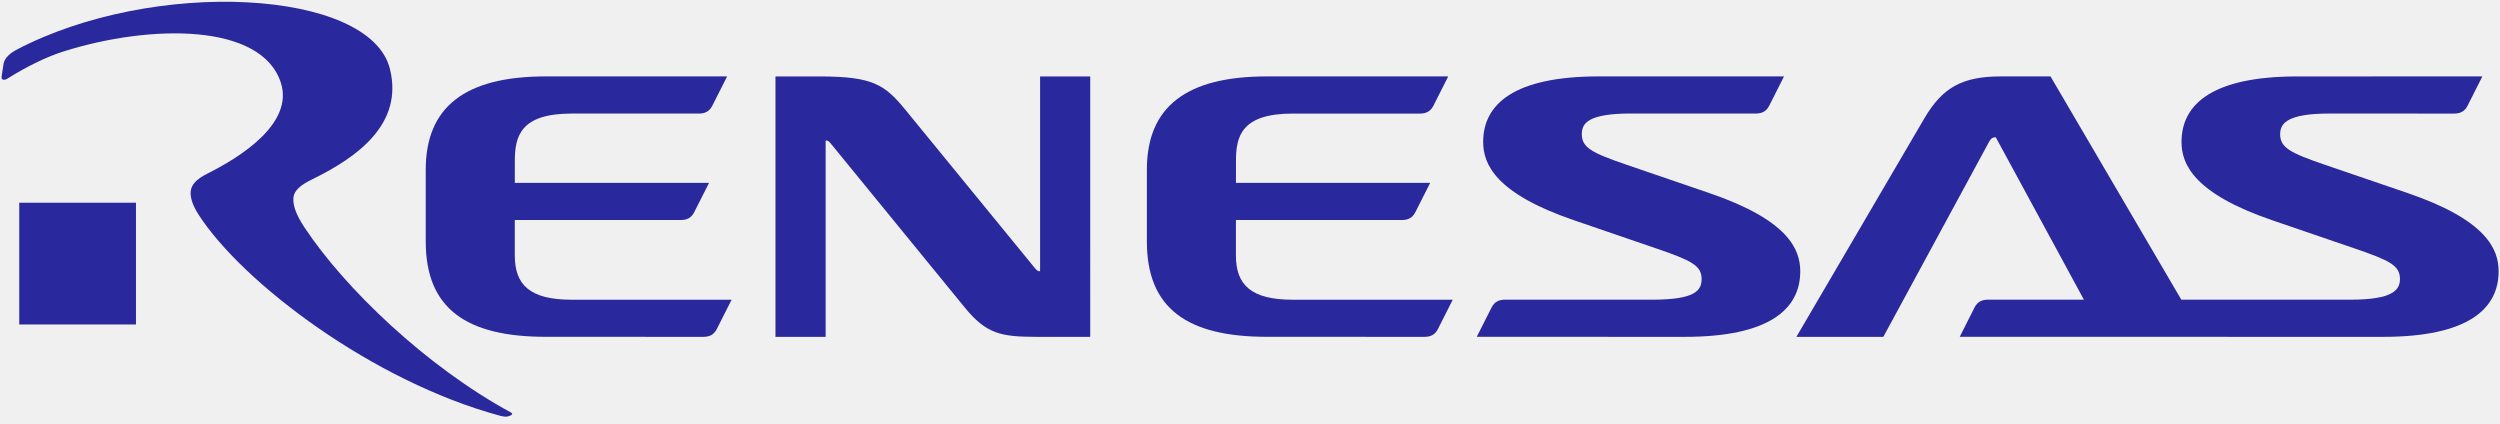
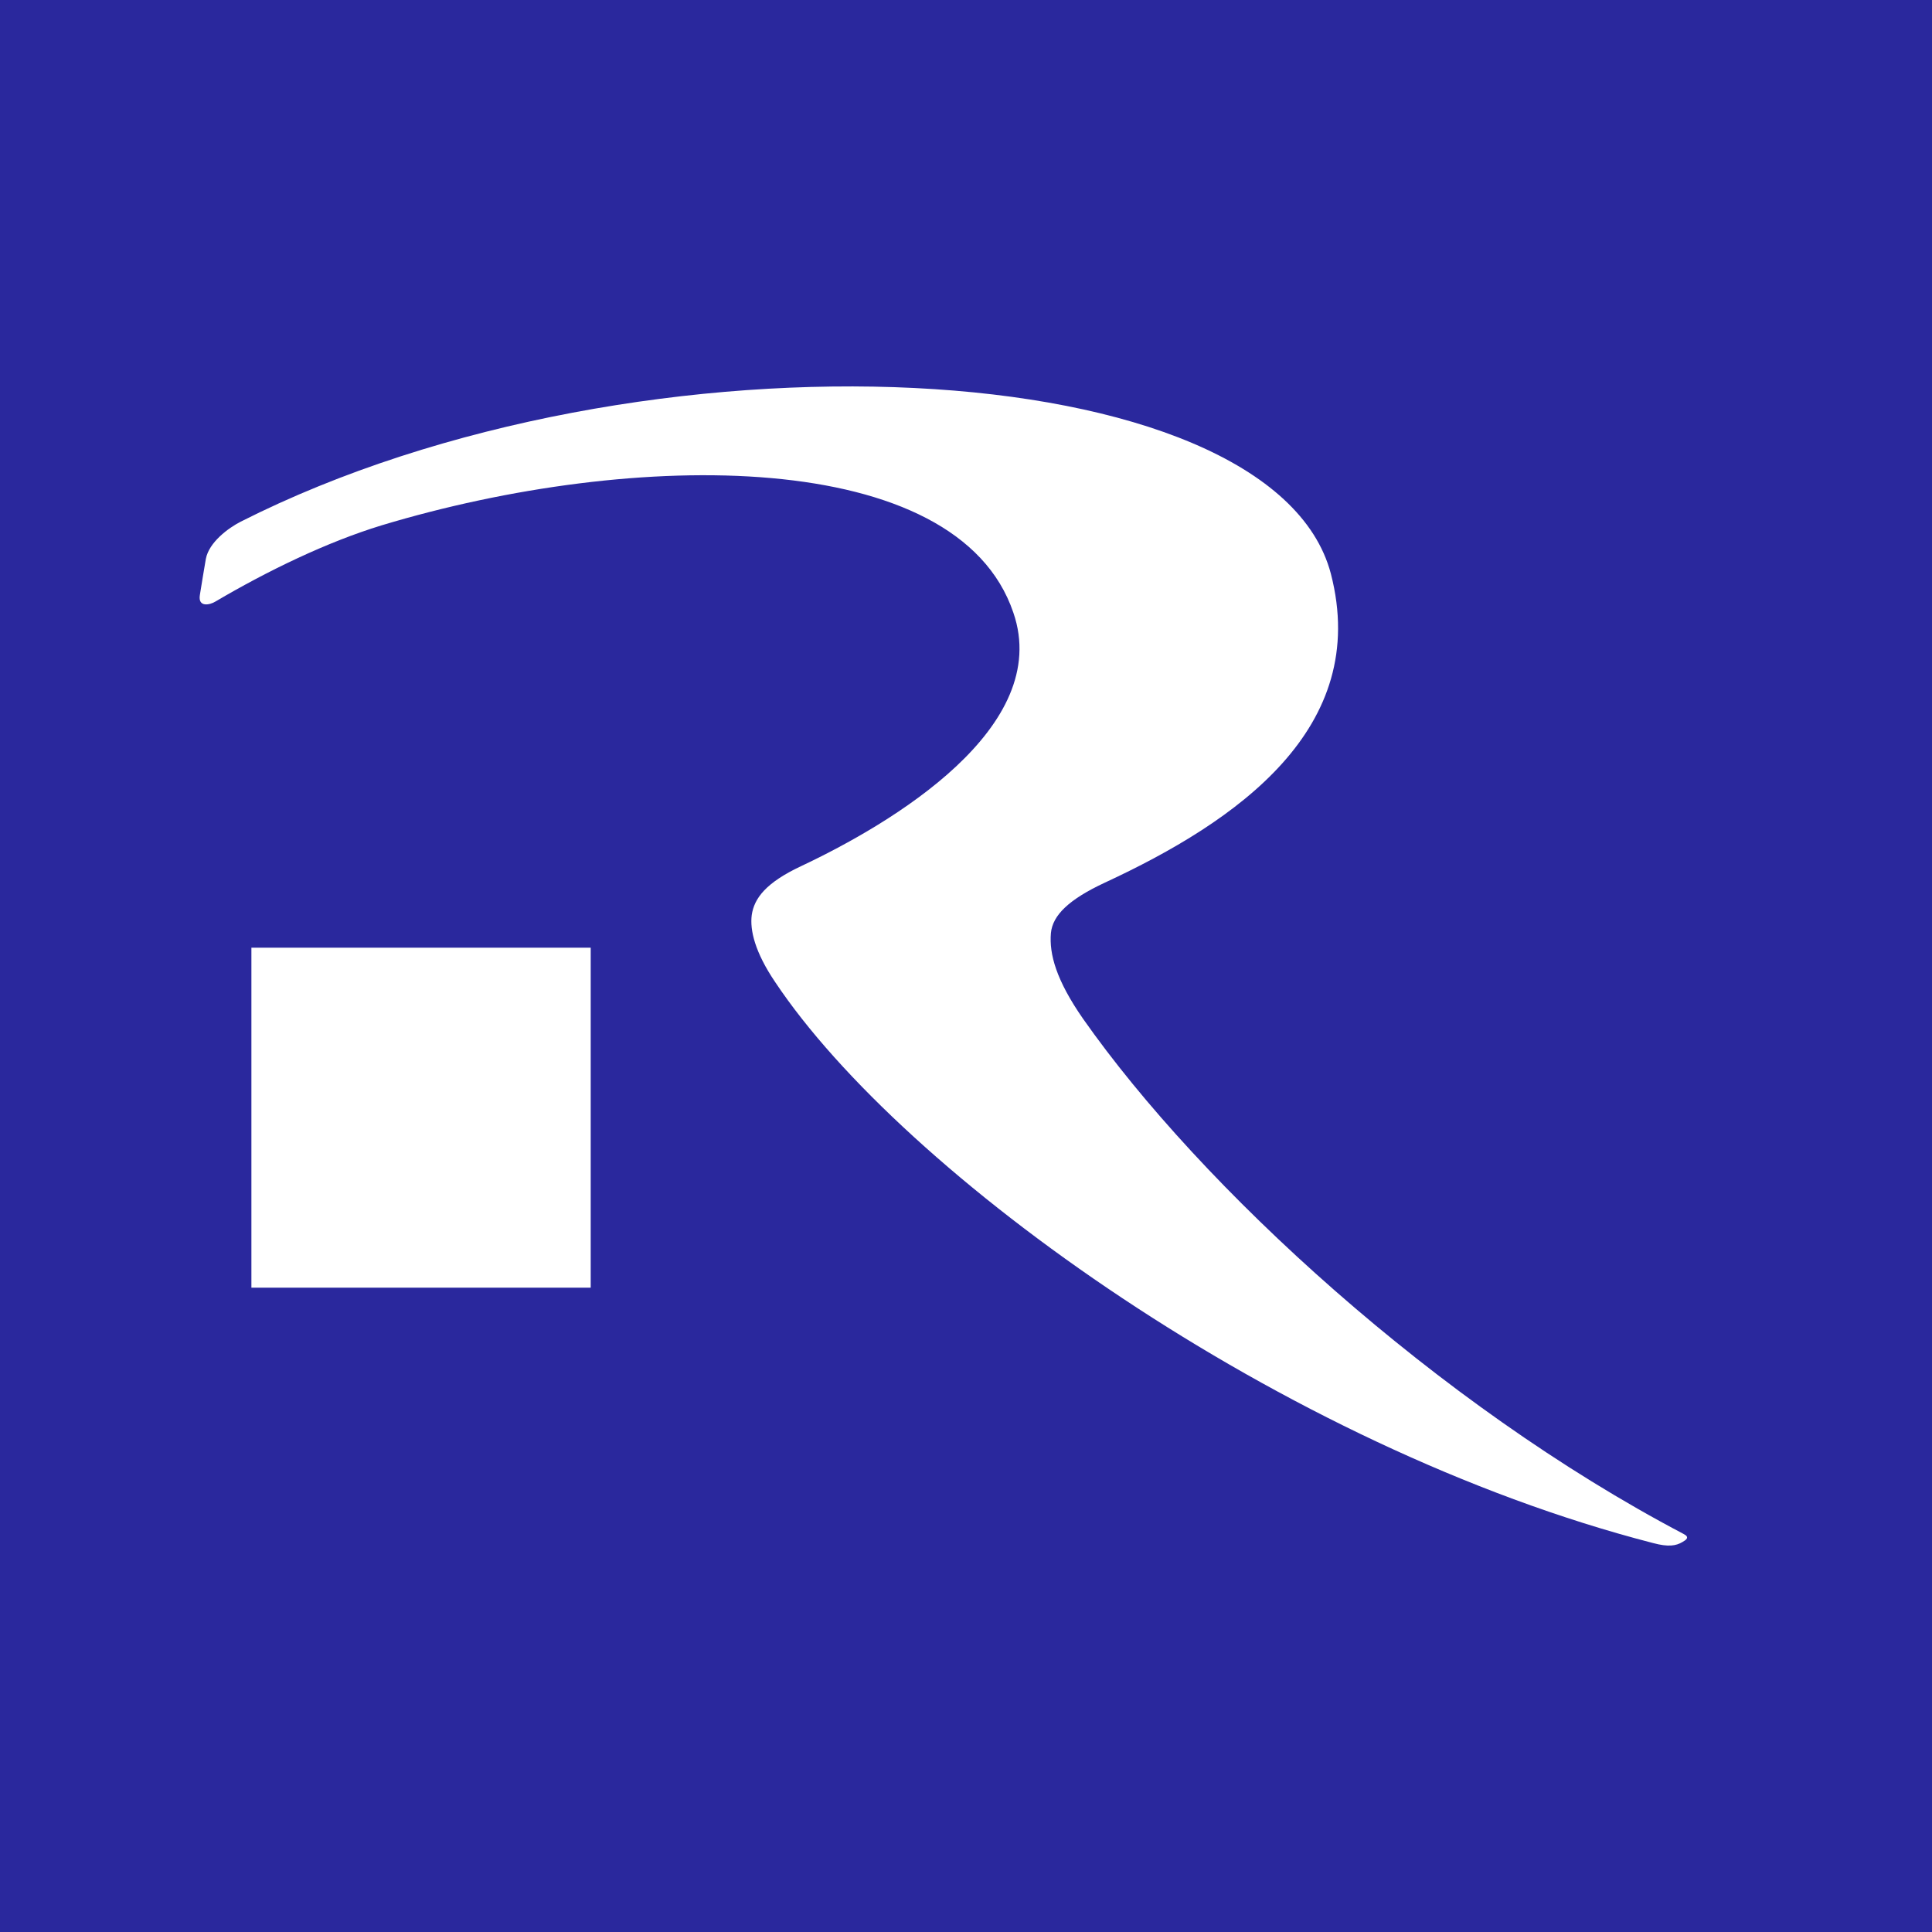
- <svg xmlns="http://www.w3.org/2000/svg" width="195" height="33" viewBox="0 0 195 33" fill="none">
-   <path d="M63.977 5.963C68.109 5.963 69.025 6.627 70.605 8.545L80.737 20.932C80.88 21.107 80.962 21.158 81.127 21.158V5.963H85.039L85.037 26.274H80.845C78.077 26.271 76.928 26.045 75.244 23.978L64.793 11.186C64.652 11.005 64.562 10.957 64.4 10.957V26.274H60.487V5.963H63.977Z" fill="#2A289D" />
-   <path d="M44.594 8.858H54.498C54.972 8.858 55.322 8.709 55.558 8.25L56.716 5.96H42.566C36.271 5.96 33.208 8.344 33.208 13.236V18.844C33.208 24.056 36.358 26.271 42.569 26.271L54.848 26.274C55.325 26.274 55.672 26.127 55.908 25.668L57.066 23.378H44.589C41.322 23.378 40.154 22.215 40.154 19.925V17.162H53.086C53.563 17.162 53.91 17.015 54.146 16.556L55.303 14.266H40.156V12.583C40.156 10.643 40.577 8.858 44.594 8.858Z" fill="#2A289D" />
-   <path d="M100.837 8.859H110.744C111.218 8.859 111.568 8.709 111.804 8.251L112.961 5.96H98.812C92.517 5.96 89.456 8.344 89.456 13.236V18.845C89.456 24.057 92.606 26.271 98.817 26.271L111.096 26.274C111.571 26.274 111.92 26.127 112.156 25.669L113.314 23.378H100.837C97.57 23.378 96.402 22.216 96.402 19.925V17.162H109.334C109.811 17.162 110.158 17.015 110.394 16.557L111.552 14.266H96.405V12.583C96.399 10.643 96.819 8.859 100.837 8.859Z" fill="#2A289D" />
-   <path d="M129.248 19.399C131.91 20.315 132.726 20.705 132.726 21.76C132.726 22.677 132.2 23.375 128.86 23.375H117.406C116.929 23.375 116.582 23.522 116.346 23.98L115.188 26.271L131.411 26.274C137.97 26.274 140.42 24.133 140.42 21.163C140.42 19.444 139.485 17.167 133.339 15.063L126.86 12.846C124.195 11.93 123.381 11.525 123.381 10.468C123.381 9.628 123.839 8.853 127.245 8.853L136.937 8.856C137.414 8.856 137.761 8.706 137.997 8.248L139.154 5.957L124.696 5.96C118.138 5.96 115.687 8.098 115.687 11.067C115.687 12.787 116.622 15.078 122.768 17.179L129.248 19.399Z" fill="#2A289D" />
-   <path d="M185.883 26.274C192.441 26.274 194.892 24.133 194.892 21.164C194.892 19.444 193.956 17.168 187.81 15.063L181.331 12.849C178.666 11.933 177.852 11.528 177.852 10.471C177.852 9.631 178.378 8.856 181.716 8.856L191.408 8.859C191.885 8.859 192.232 8.709 192.468 8.251L193.625 5.96L179.167 5.963C172.612 5.963 170.158 8.101 170.158 11.07C170.158 12.79 171.094 15.08 177.24 17.182L183.719 19.399C186.384 20.315 187.197 20.705 187.197 21.76C187.197 22.603 186.672 23.375 183.334 23.375H170.142L159.94 5.96H156.069C153.051 5.96 151.511 6.831 150.101 9.229L140.119 26.274H146.9L155.141 11.073C155.342 10.705 155.505 10.711 155.673 10.711L162.545 23.375H155.076C154.602 23.375 154.252 23.522 154.016 23.98L152.859 26.271L185.883 26.274Z" fill="#2A289D" />
-   <path d="M10.606 15.812H1.502V25.309H10.606V15.812Z" fill="#2A289D" />
-   <path d="M30.413 5.372C31.486 9.693 27.848 12.28 24.332 13.997C23.399 14.452 22.941 14.885 22.889 15.405C22.832 15.977 23.057 16.695 23.765 17.764C26.891 22.476 33.221 28.573 39.861 32.179C40.032 32.272 39.923 32.348 39.834 32.399C39.666 32.492 39.449 32.549 39.053 32.442C29.095 29.761 18.956 22.088 15.507 16.771C14.965 15.937 14.829 15.321 14.878 14.905C14.935 14.43 15.258 14.003 16.19 13.533C18.614 12.326 22.957 9.667 21.902 6.438C20.387 1.797 11.766 1.87 4.961 4.011C3.527 4.464 1.957 5.264 0.547 6.152C0.412 6.237 0.075 6.308 0.127 5.965C0.132 5.92 0.279 4.961 0.279 4.961C0.368 4.483 0.875 4.099 1.228 3.912C11.966 -1.761 28.867 -0.85 30.413 5.372Z" fill="#2A289D" />
+ <svg xmlns="http://www.w3.org/2000/svg" fill="none" height="40" viewBox="0 0 40 40" width="40">
+   <path d="m0 0h40v40h-40z" fill="#2a289d" />
+   <g fill="#fff">
+     <path d="m5.205 26.66h7.025v-7.039h-7.025z" />
+     <path d="m4.985 10.8c-.257.131-.657.426-.723.77 0 0-.124.731-.124.749-.043.266.214.203.321.136 1.098-.647 2.318-1.234 3.434-1.576 5.254-1.587 11.924-1.629 13.087 1.804.821 2.38-2.516 4.365-4.397 5.251-.726.341-.969.665-1.019 1.011-.041.312.066.769.485 1.388 2.638 3.957 10.481 9.629 18.175 11.614.32.086.478.057.609-.021.072-.041.162-.098.024-.167-5.111-2.686-9.992-7.189-12.434-10.667-.558-.803-.702-1.34-.665-1.773.035-.374.38-.701 1.115-1.044 2.729-1.265 5.512-3.192 4.681-6.397-1.212-4.609-14.257-5.285-22.569-1.078z" />
+   </g>
</svg>
